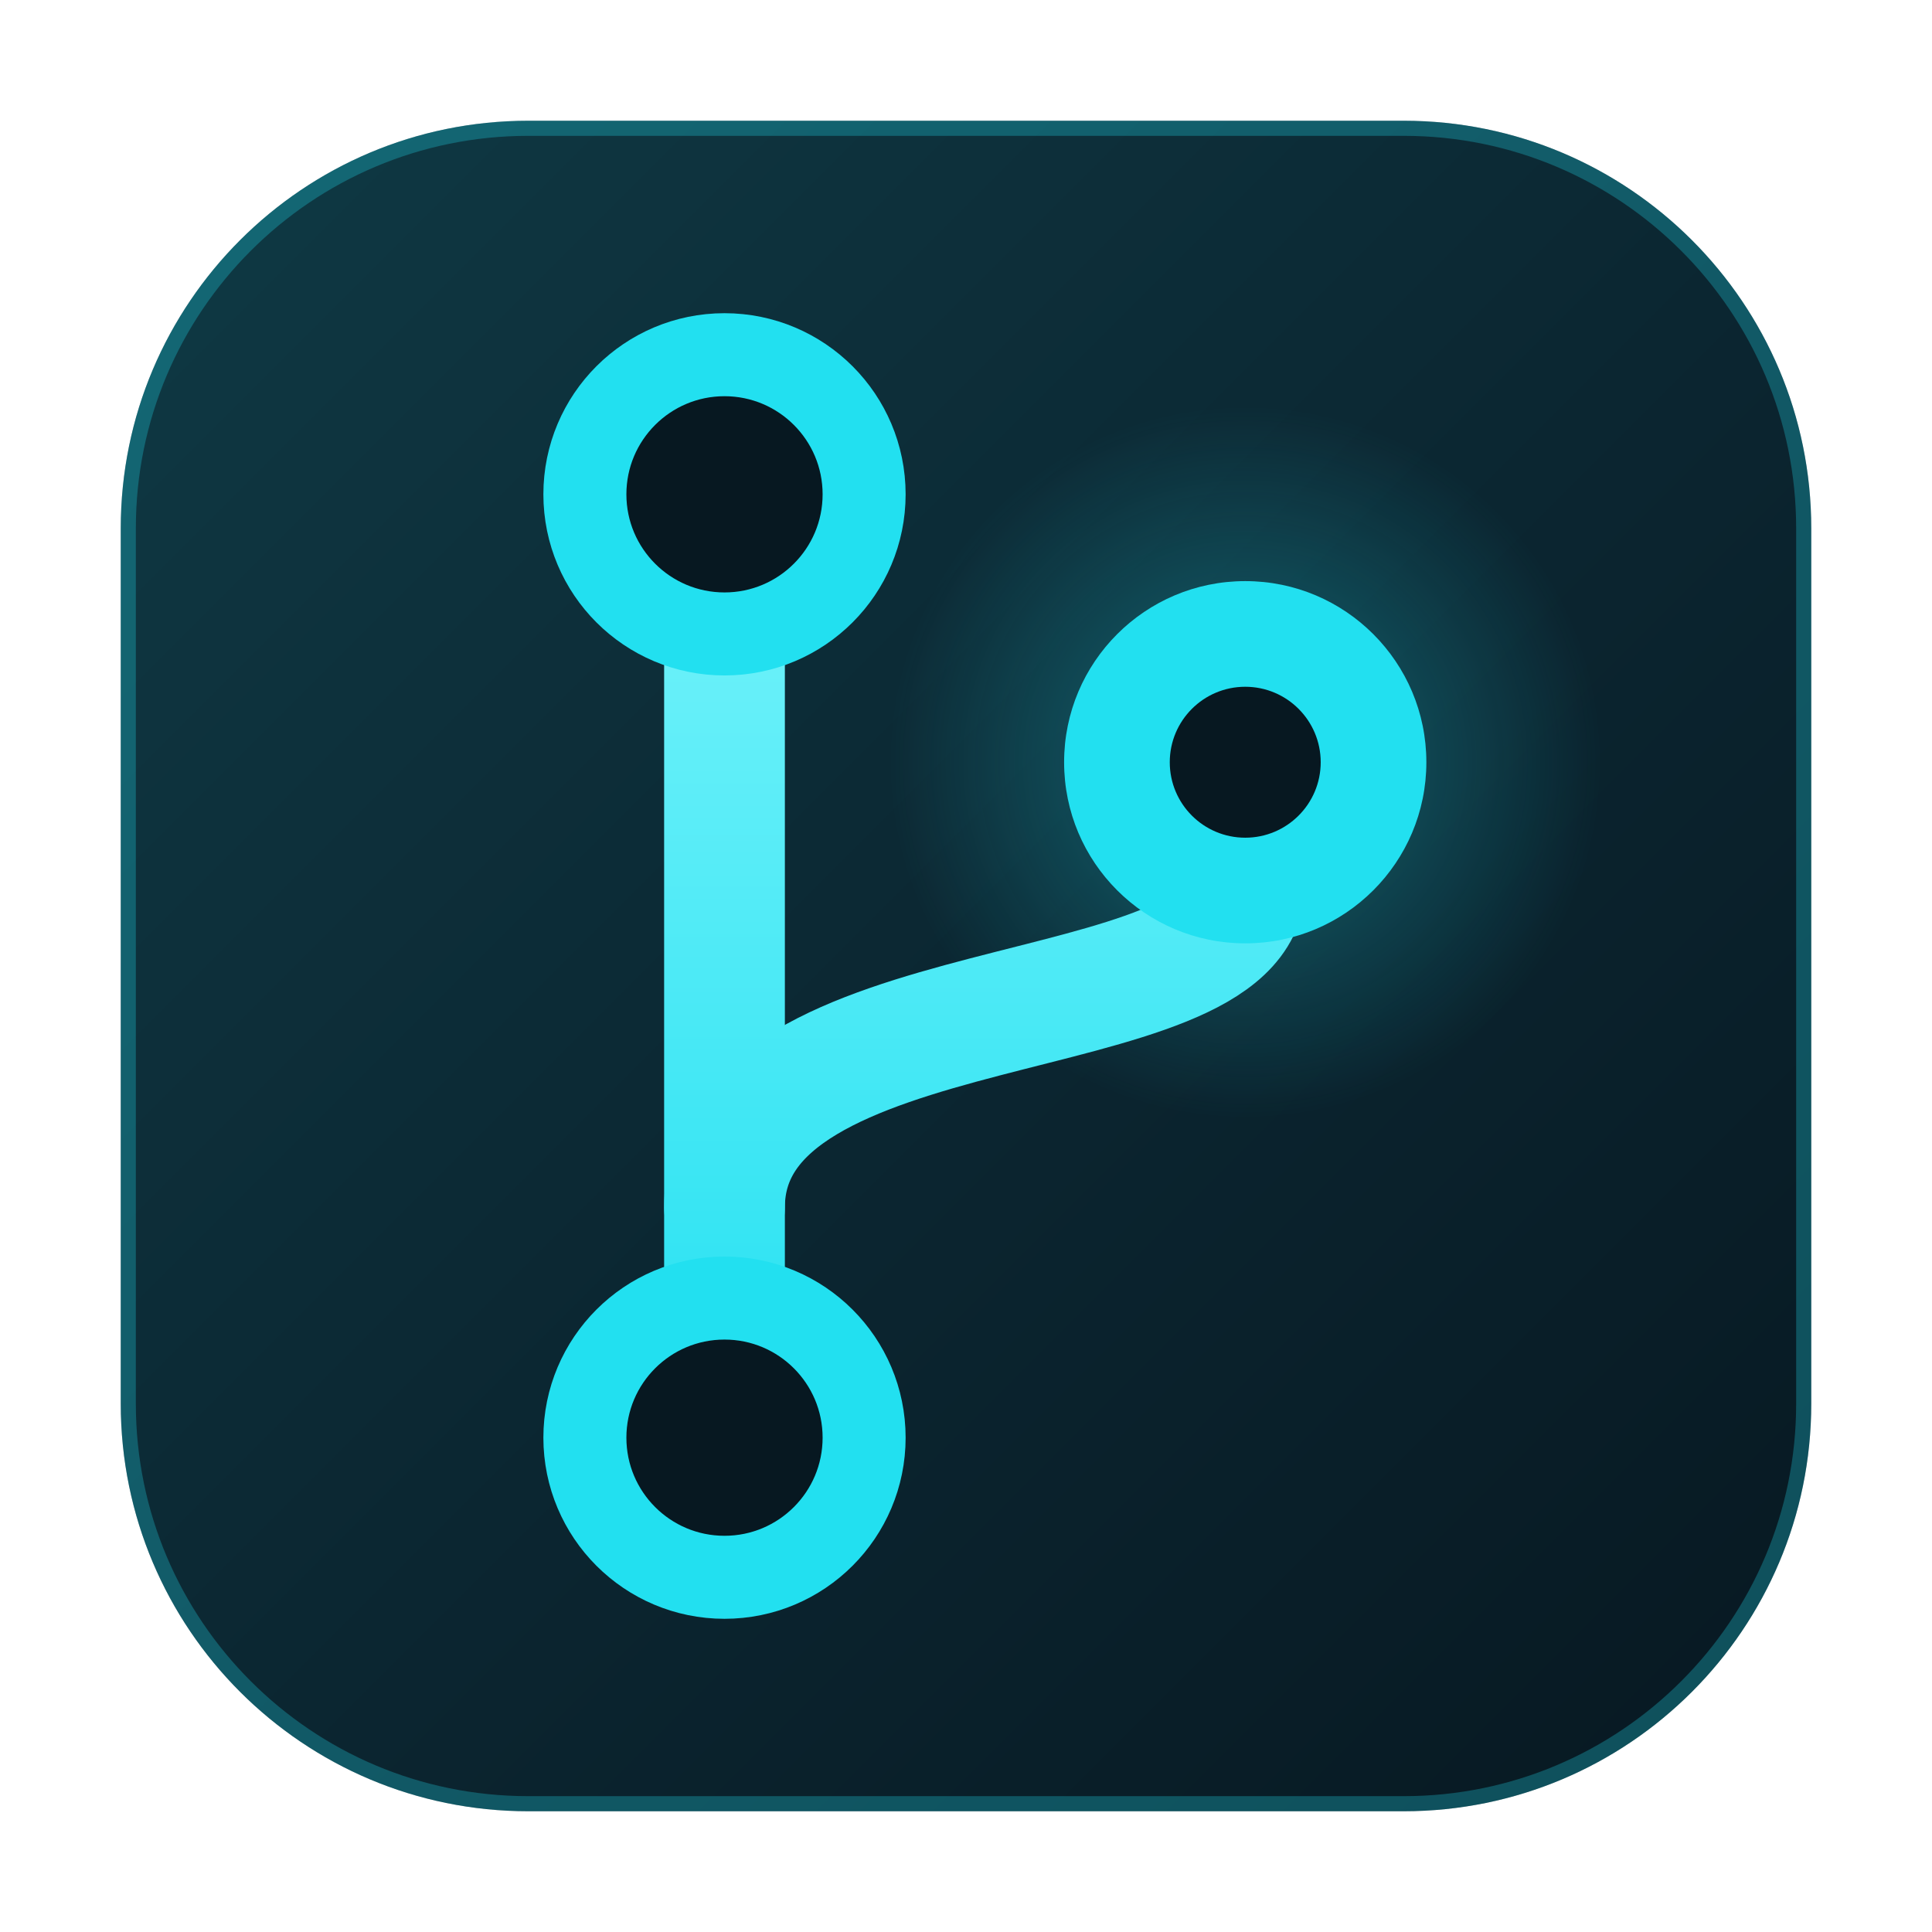
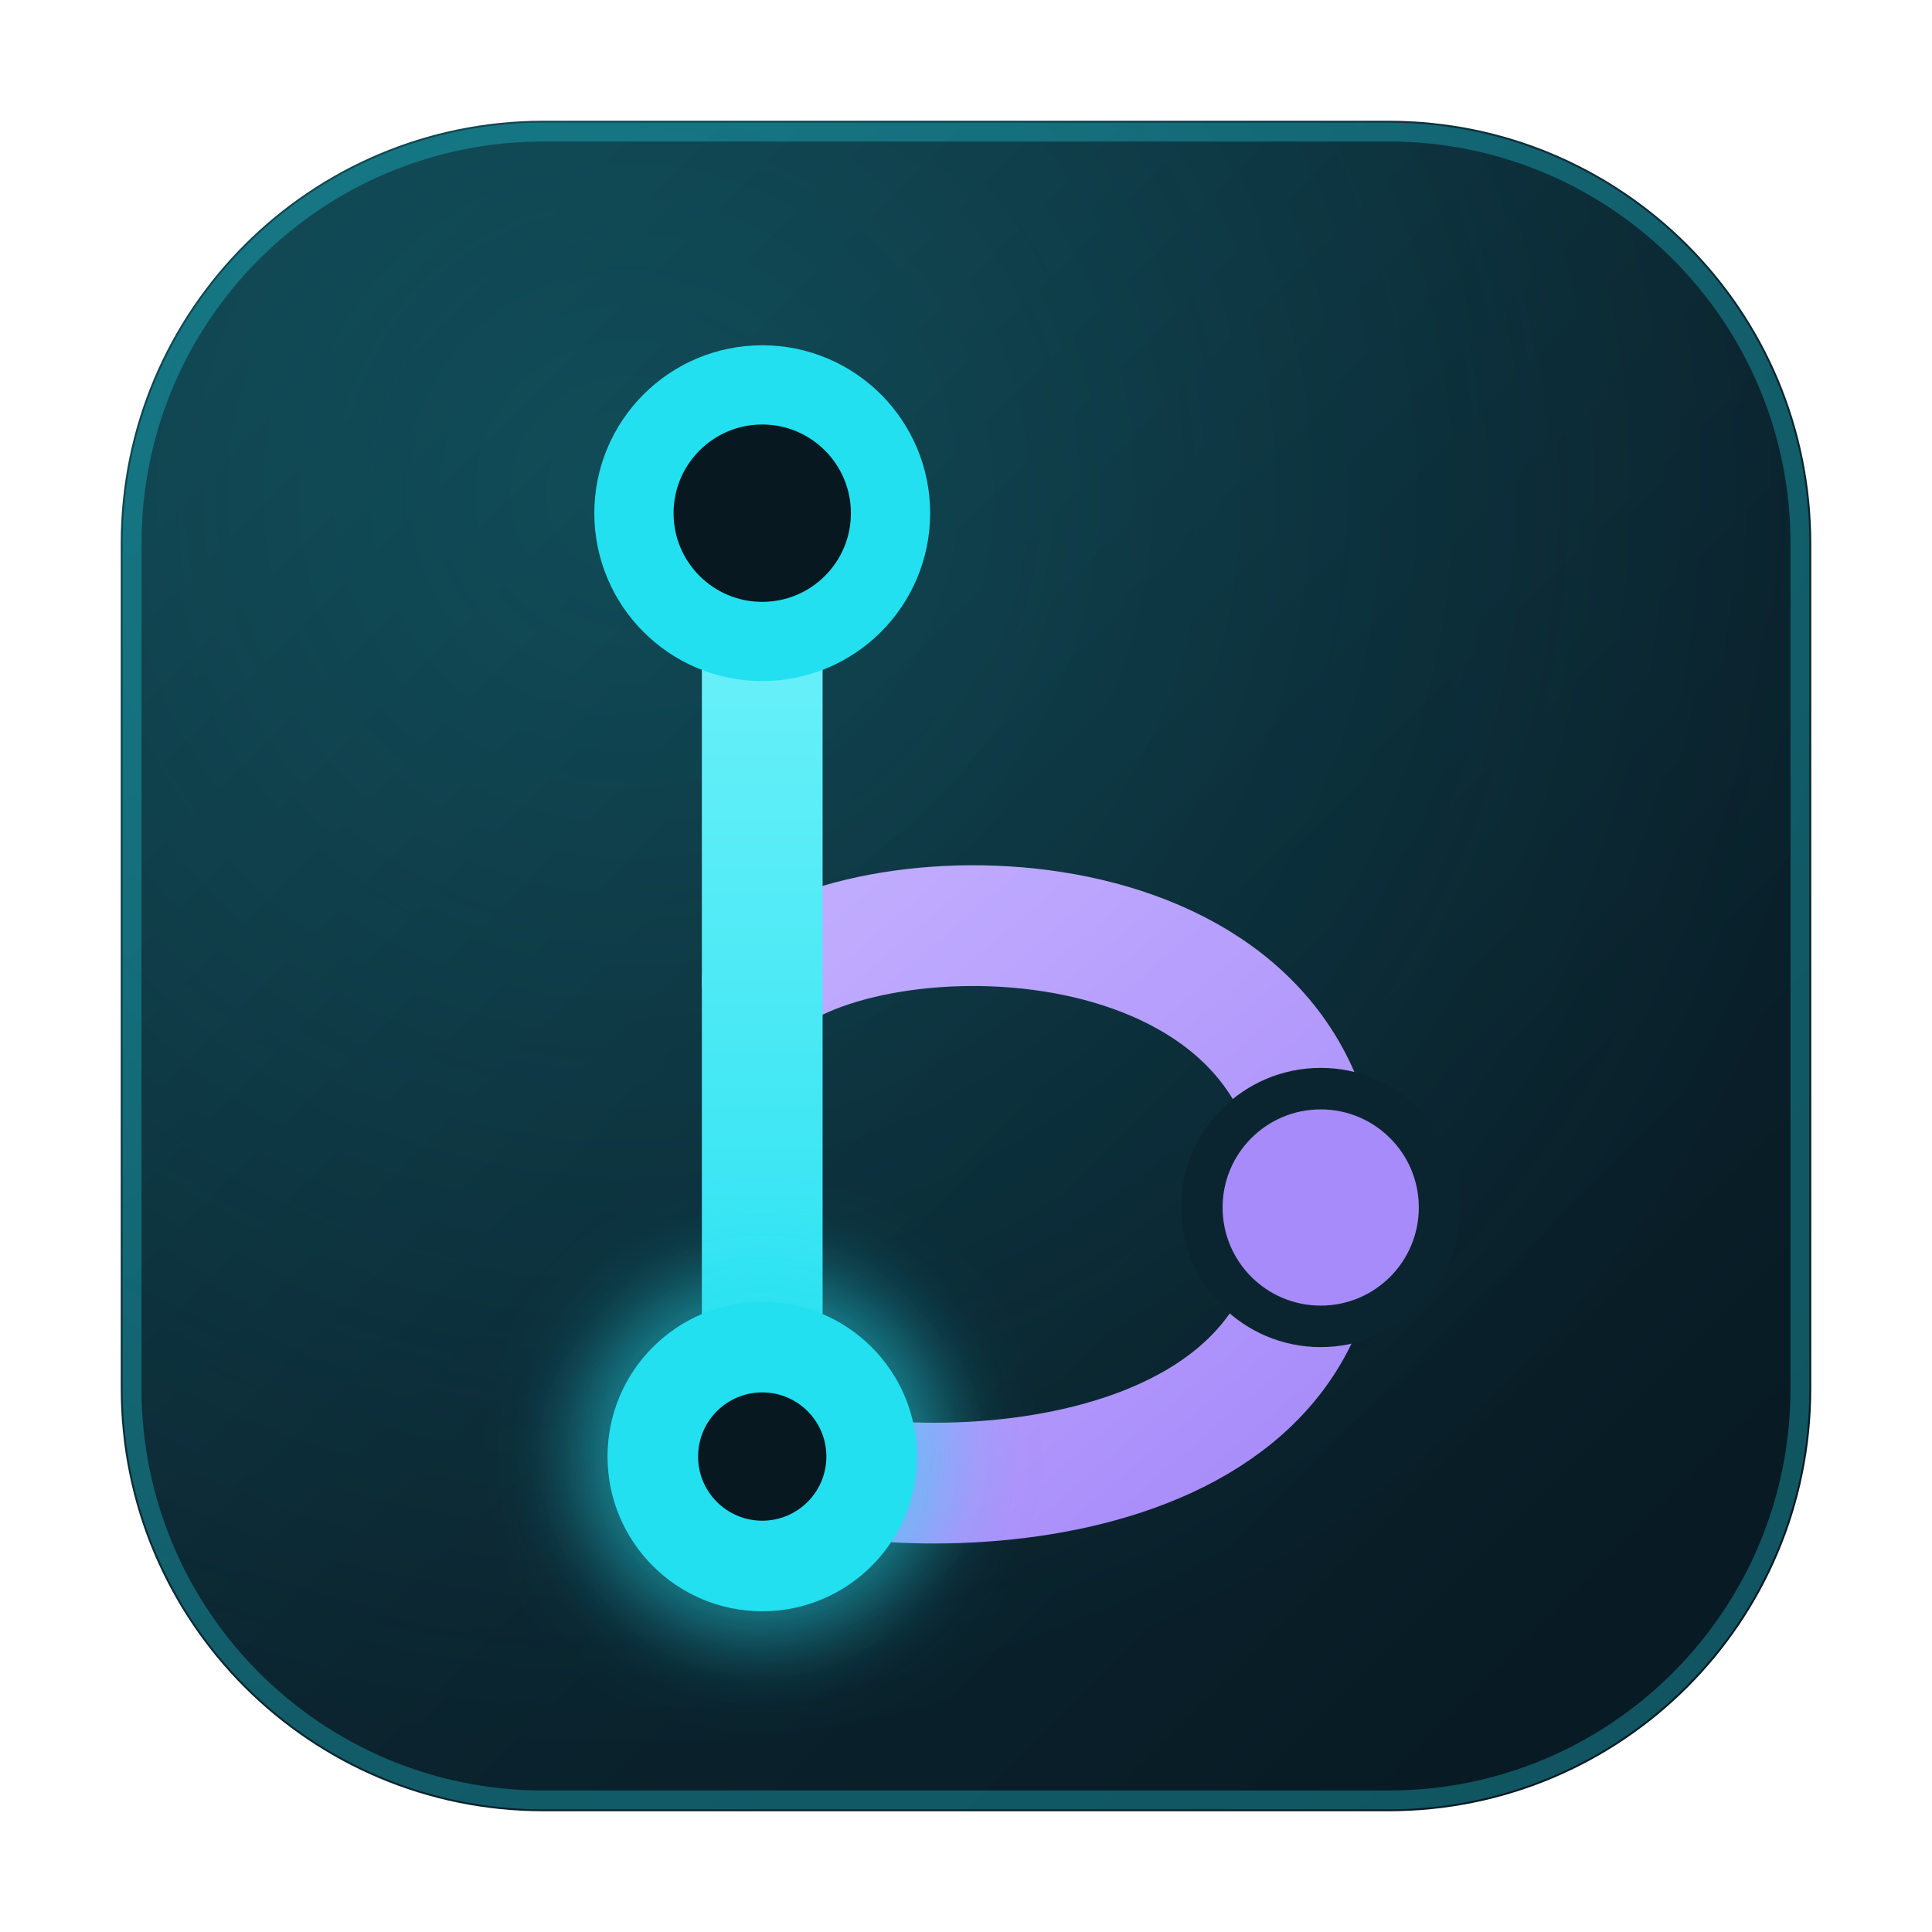
<svg xmlns="http://www.w3.org/2000/svg" viewBox="0 0 1024 1024">
  <defs>
    <linearGradient id="bg" x1="0" y1="0" x2="1" y2="1">
      <stop offset="0" stop-color="#0F3A45" />
-       <stop offset="0.55" stop-color="#0B2530" />
+       <stop offset="0.5" stop-color="#0B2530" />
      <stop offset="1" stop-color="#071821" />
    </linearGradient>
-     <linearGradient id="line" gradientUnits="userSpaceOnUse" x1="0" y1="240" x2="0" y2="780">
+     <radialGradient id="halo" cx="0.3" cy="0.22" r="0.75">
+       <stop offset="0" stop-color="#22E0F0" stop-opacity="0.16" />
+       <stop offset="1" stop-color="#22E0F0" stop-opacity="0" />
+     </radialGradient>
+     <linearGradient id="trunk" gradientUnits="userSpaceOnUse" x1="0" y1="230" x2="0" y2="800">
      <stop offset="0" stop-color="#7AF4FC" />
      <stop offset="1" stop-color="#22E0F0" />
    </linearGradient>
-     <radialGradient id="glow" cx="0.5" cy="0.5" r="0.5">
-       <stop offset="0" stop-color="#22E0F0" stop-opacity="0.35" />
-       <stop offset="1" stop-color="#22E0F0" stop-opacity="0" />
-     </radialGradient>
+     <linearGradient id="bowl" gradientUnits="userSpaceOnUse" x1="400" y1="430" x2="700" y2="780">
+       <stop offset="0" stop-color="#C4B1FF" />
+       <stop offset="1" stop-color="#A78BFA" />
+     </linearGradient>
+     <filter id="glow" x="-50%" y="-50%" width="200%" height="200%">
+       <feGaussianBlur stdDeviation="22" />
+     </filter>
  </defs>
-   <rect x="64" y="64" width="896" height="896" rx="216" fill="url(#bg)" />
-   <rect x="68" y="68" width="888" height="888" rx="212" fill="none" stroke="#22E0F0" stroke-opacity="0.28" stroke-width="8" />
-   <circle cx="660" cy="404" r="190" fill="url(#glow)" />
-   <g fill="none" stroke="url(#line)" stroke-width="64" stroke-linecap="round">
-     <path d="M384 286 V738" />
-     <path d="M384 640 C384 520 660 548 660 468" />
+   <rect x="64" y="64" width="896" height="896" rx="224" fill="url(#bg)" />
+   <rect x="64" y="64" width="896" height="896" rx="224" fill="url(#halo)" />
+   <rect x="70" y="70" width="884" height="884" rx="218" fill="none" stroke="#22E0F0" stroke-opacity="0.3" stroke-width="10" />
+   <g fill="none" stroke-linecap="round" stroke-width="64">
+     <path d="M404 520 C 470 468, 700 472, 700 640 C 700 800, 470 800, 404 772" stroke="url(#bowl)" />
+     <path d="M404 300 V 772" stroke="url(#trunk)" />
  </g>
-   <g fill="#071821" stroke="#22E0F0" stroke-width="44">
-     <circle cx="384" cy="262" r="74" />
-     <circle cx="384" cy="762" r="74" />
-   </g>
-   <circle cx="660" cy="404" r="96" fill="#22E0F0" />
-   <circle cx="660" cy="404" r="40" fill="#071821" />
+   <circle cx="404" cy="272" r="68" fill="#071821" stroke="#22E0F0" stroke-width="42" />
+   <circle cx="700" cy="640" r="74" fill="#0B2530" />
+   <circle cx="700" cy="640" r="52" fill="#A78BFA" />
+   <circle cx="404" cy="772" r="96" fill="#22E0F0" opacity="0.55" filter="url(#glow)" />
+   <circle cx="404" cy="772" r="82" fill="#22E0F0" />
+   <circle cx="404" cy="772" r="34" fill="#071821" />
</svg>
